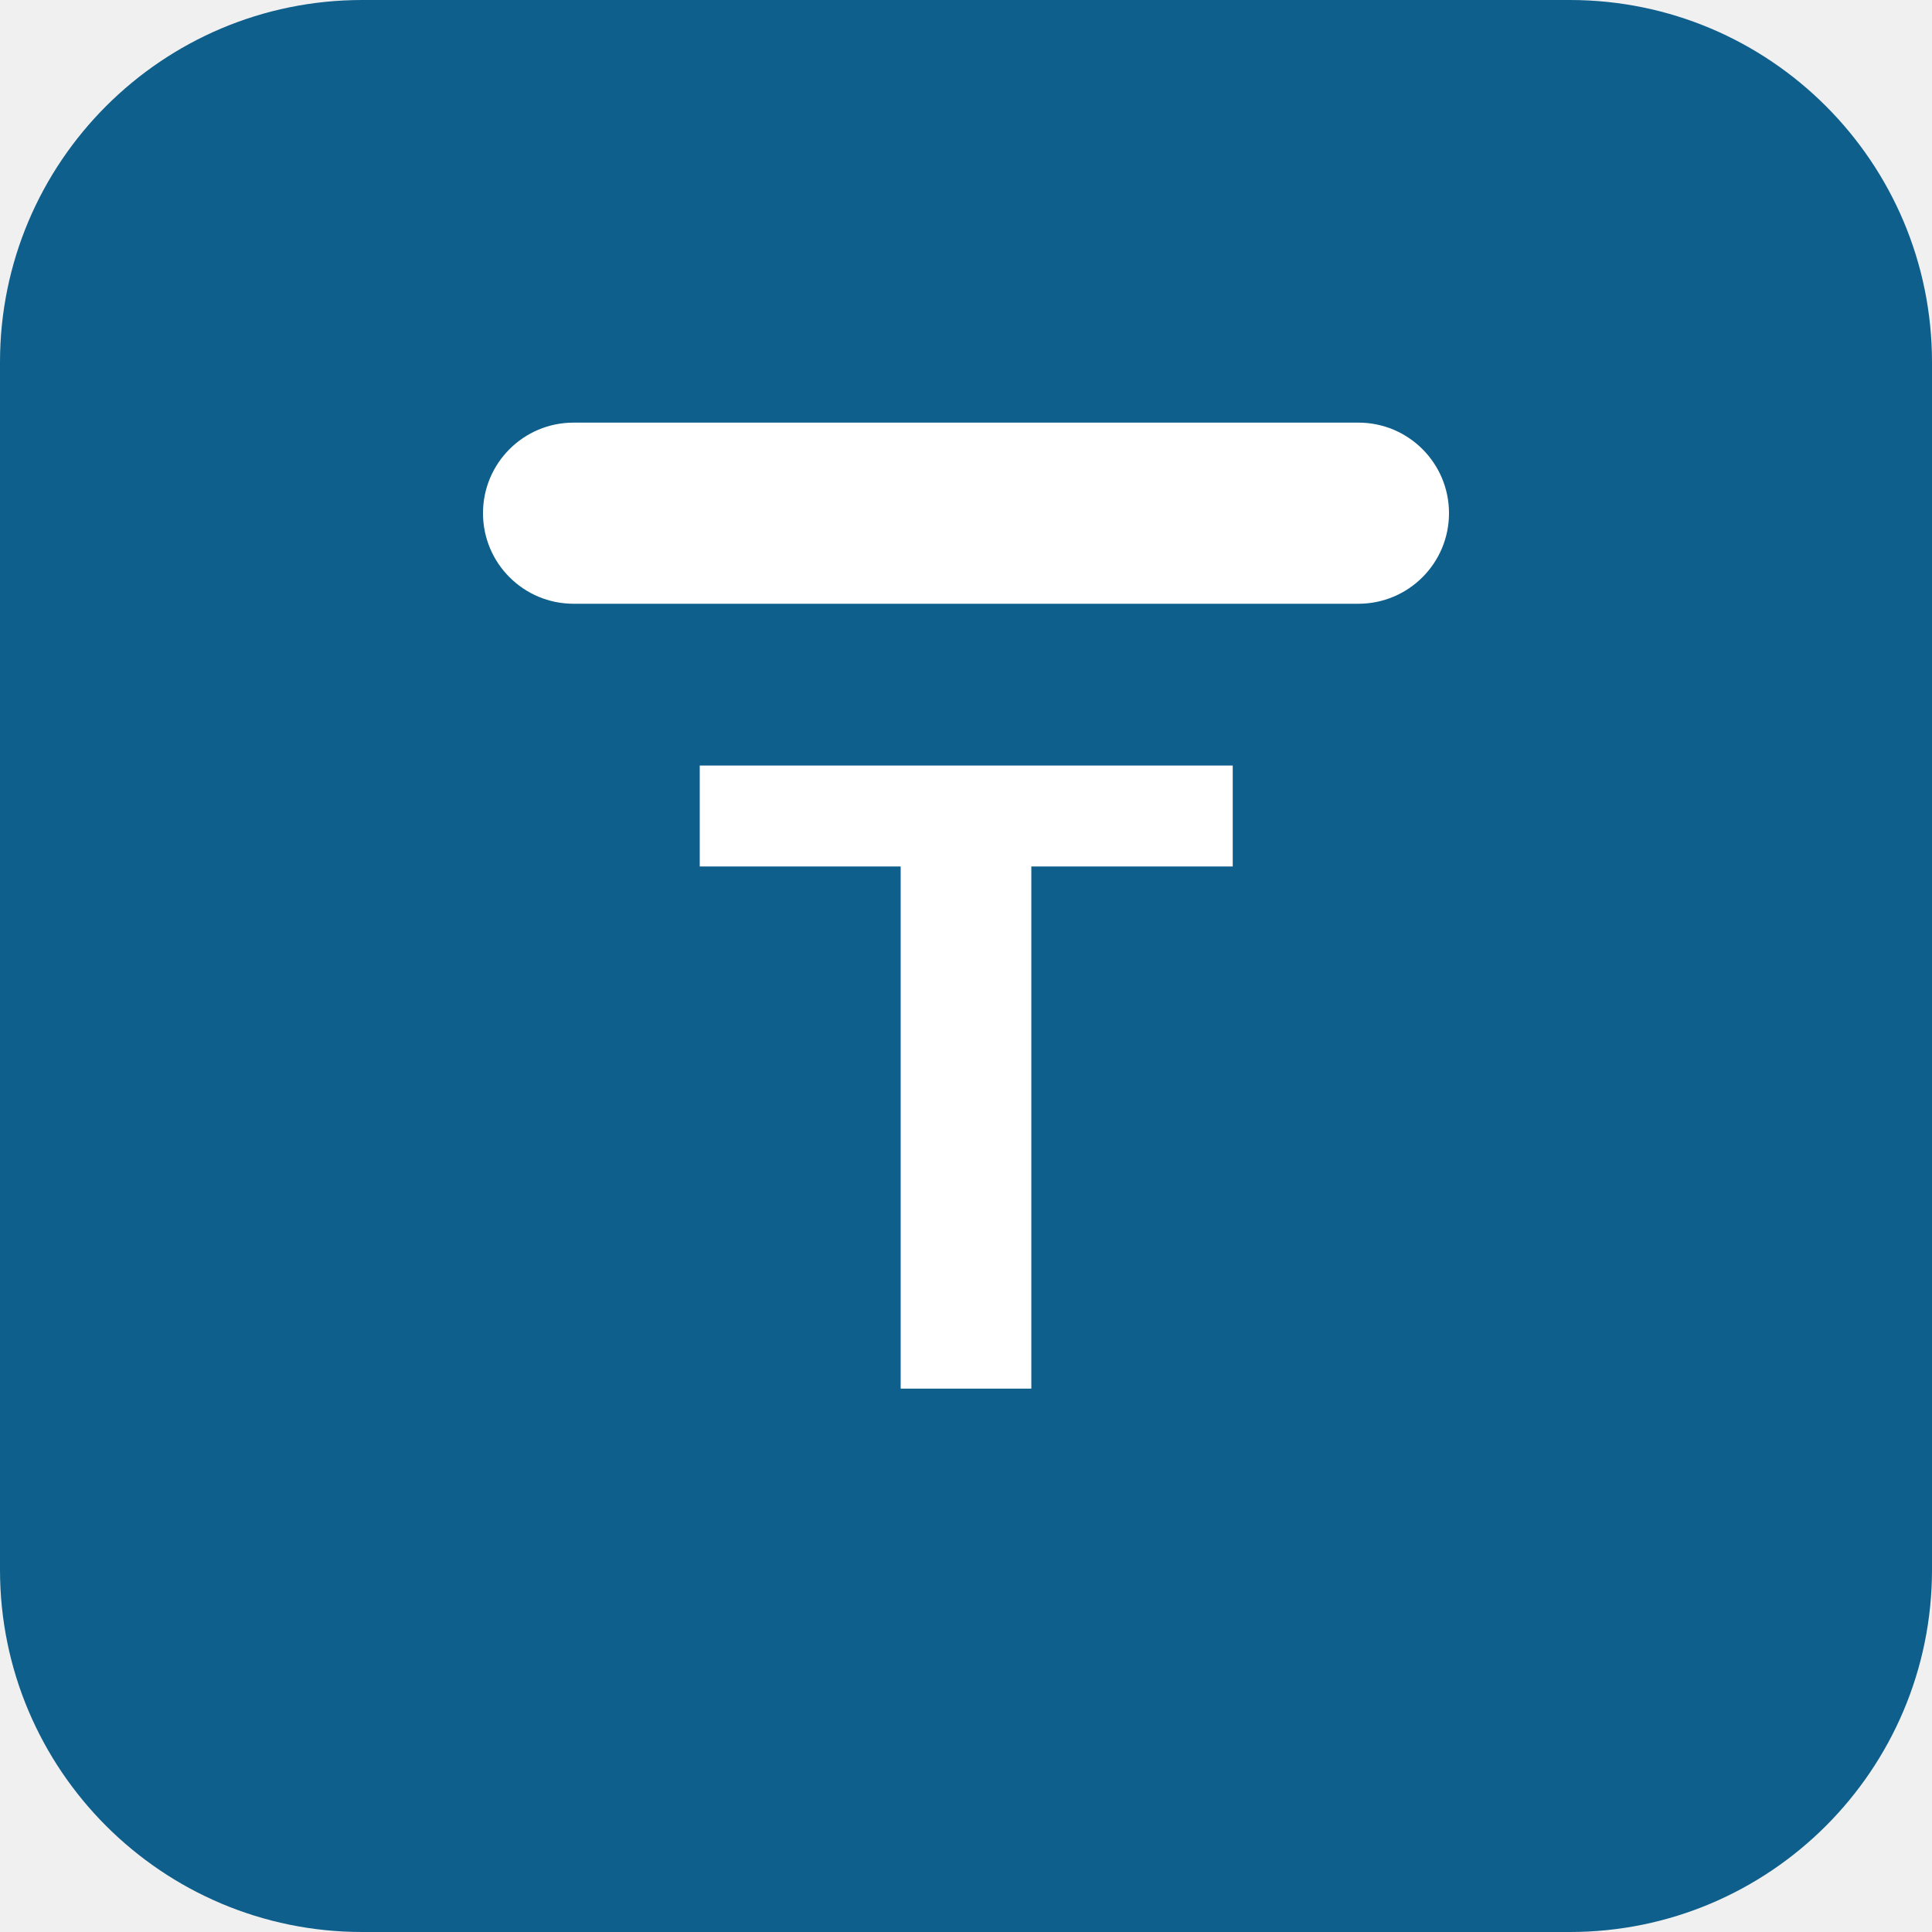
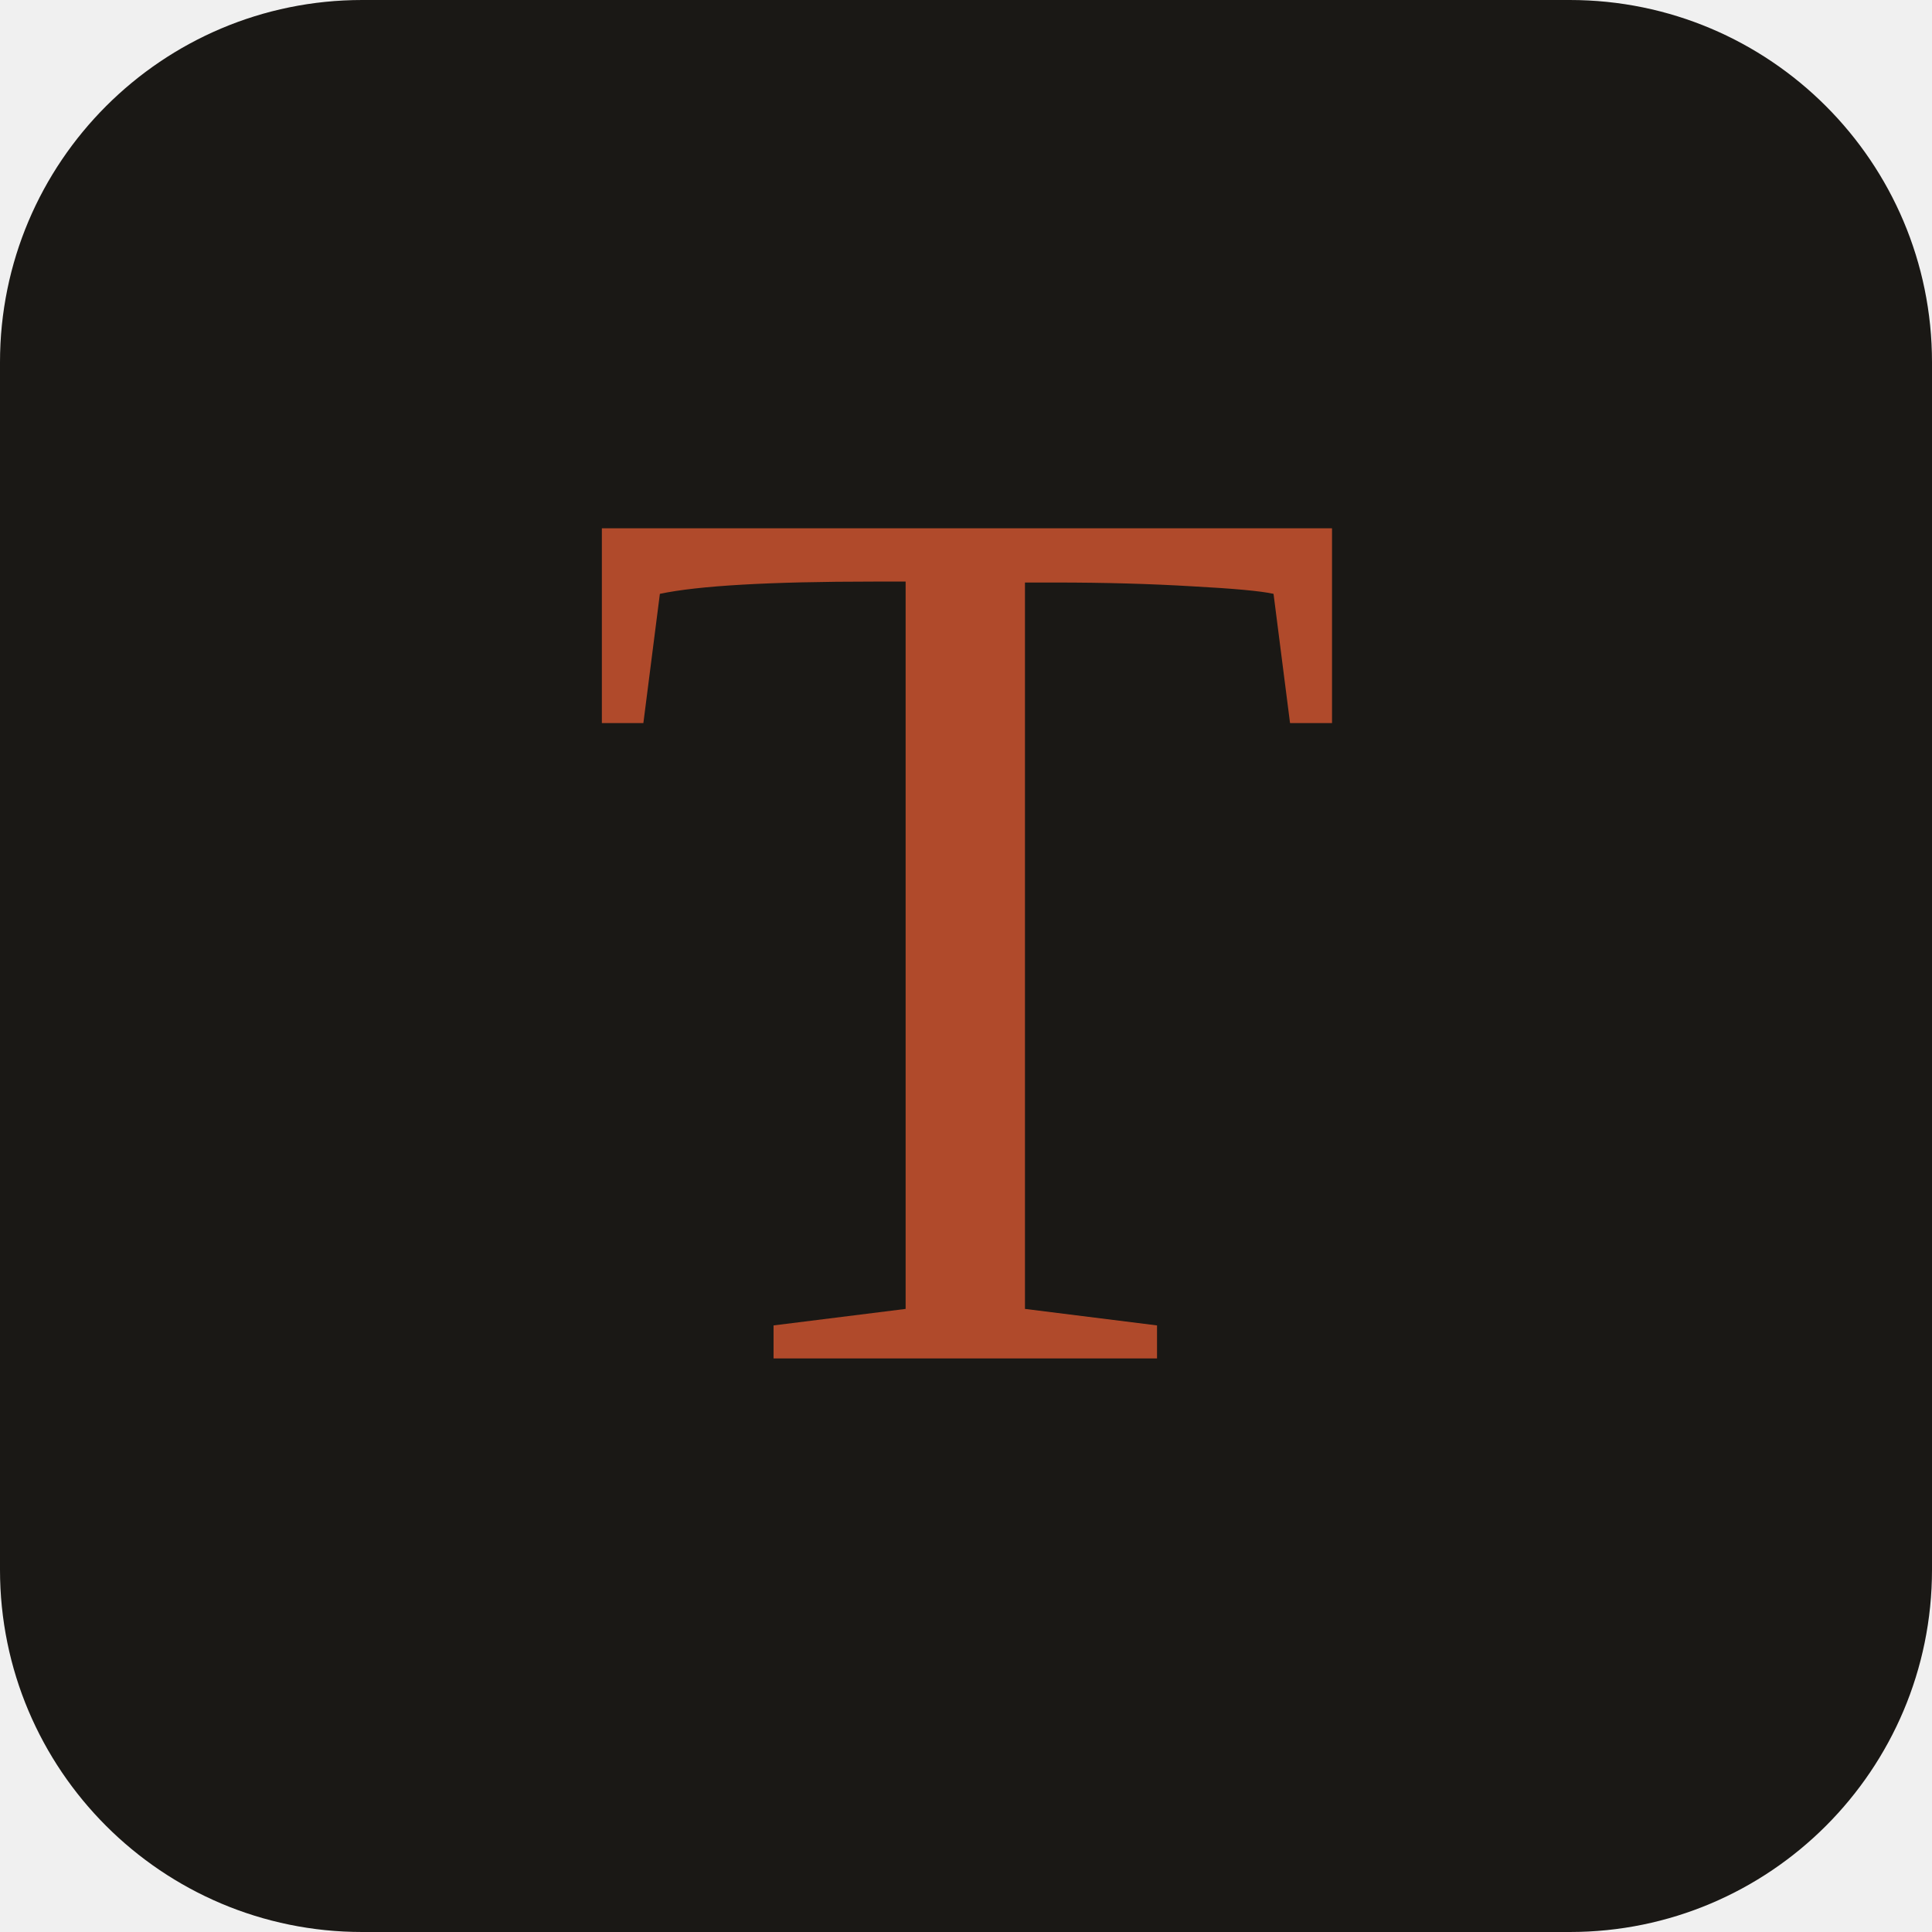
<svg xmlns="http://www.w3.org/2000/svg" viewBox="0 0 64 64">
-   <rect width="64" height="64" rx="12" fill="#0f5f8c" />
-   <rect x="16" y="14" width="32" height="6" rx="3" fill="#ffffff" />
-   <text x="32" y="46" font-family="'Poppins',Arial,sans-serif" font-weight="700" font-size="30" fill="#ffffff" text-anchor="middle">T</text>
+   <rect width="64" height="64" rx="12" fill="#1a1815" />
+   <text x="32" y="45" font-family="Georgia, 'Times New Roman', serif" font-size="42" fill="#b04a2b" text-anchor="middle">T</text>
</svg>
